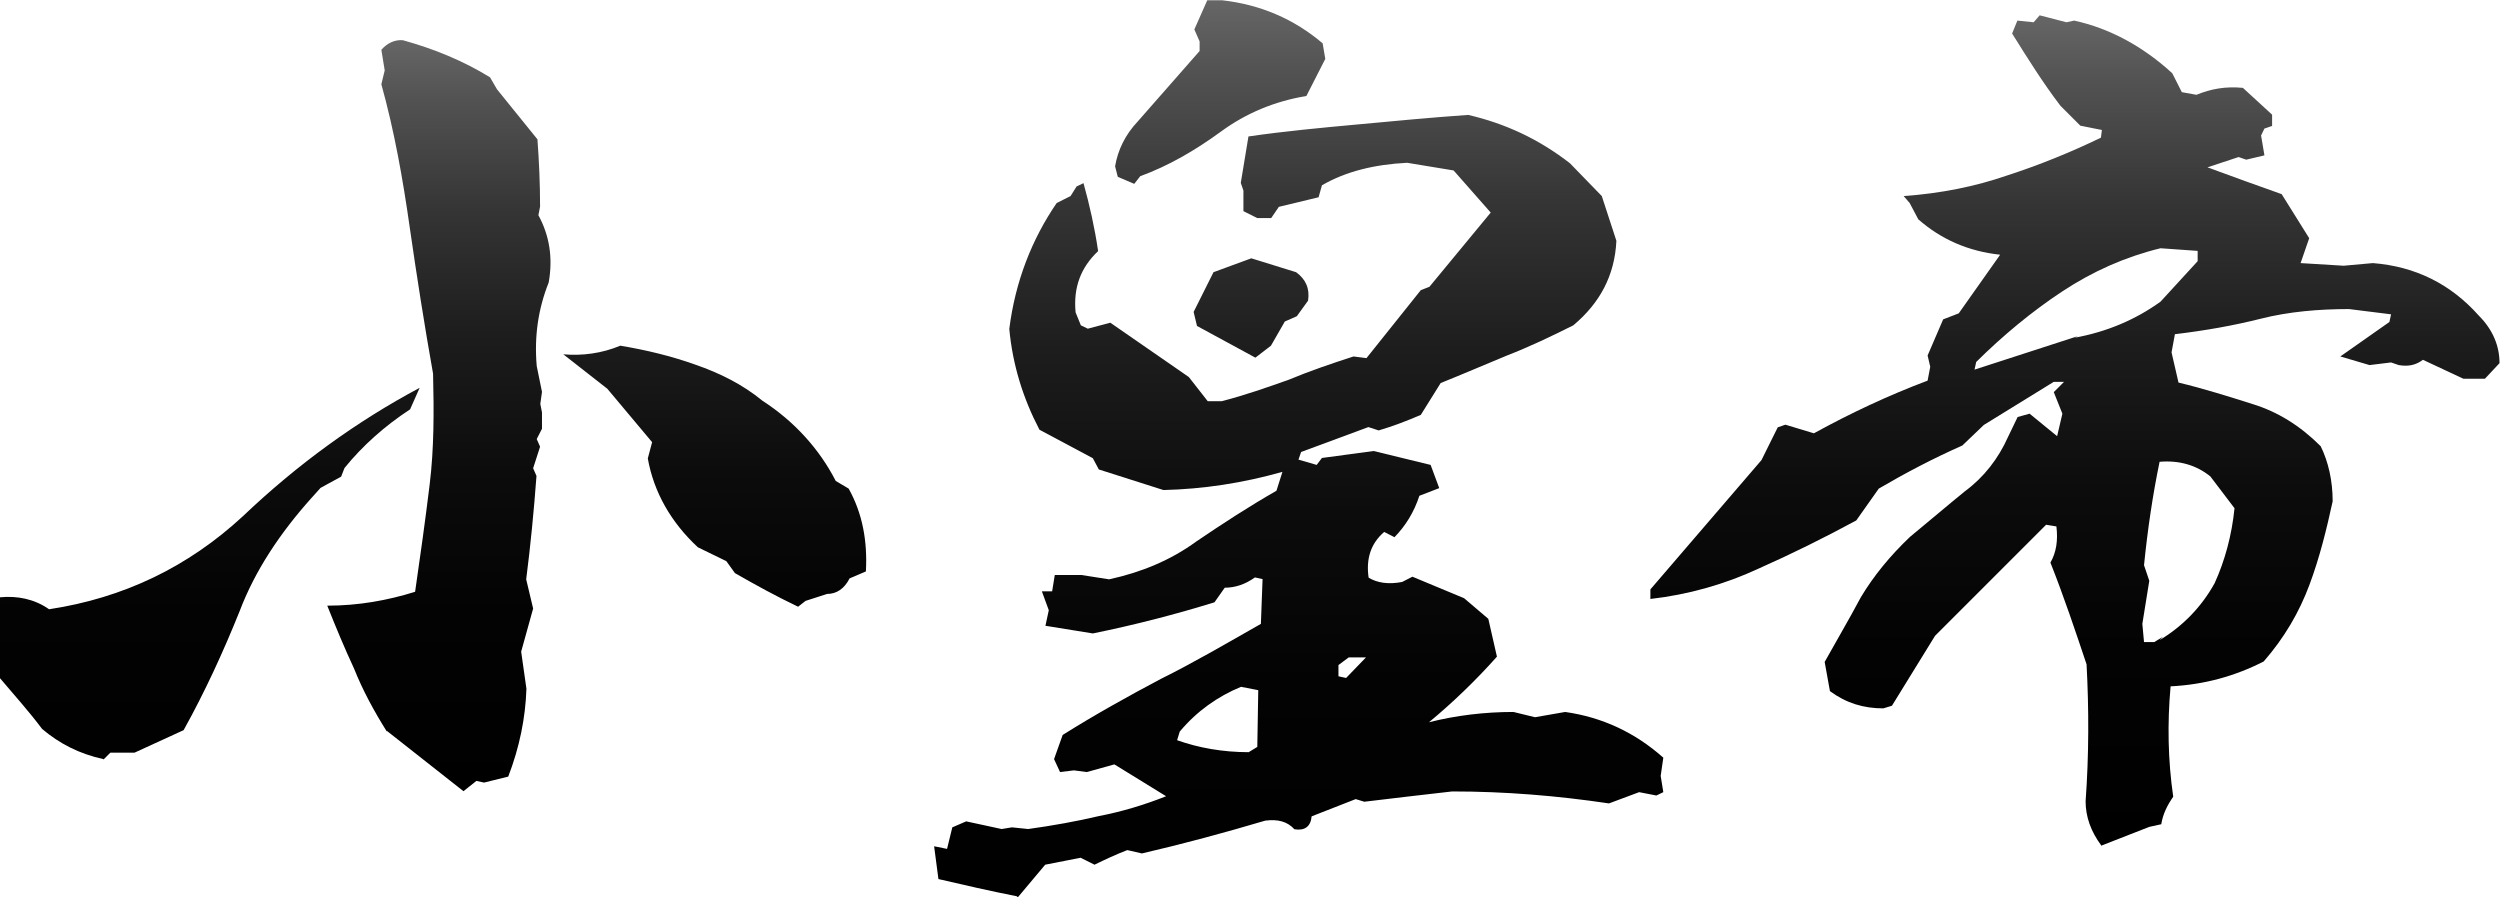
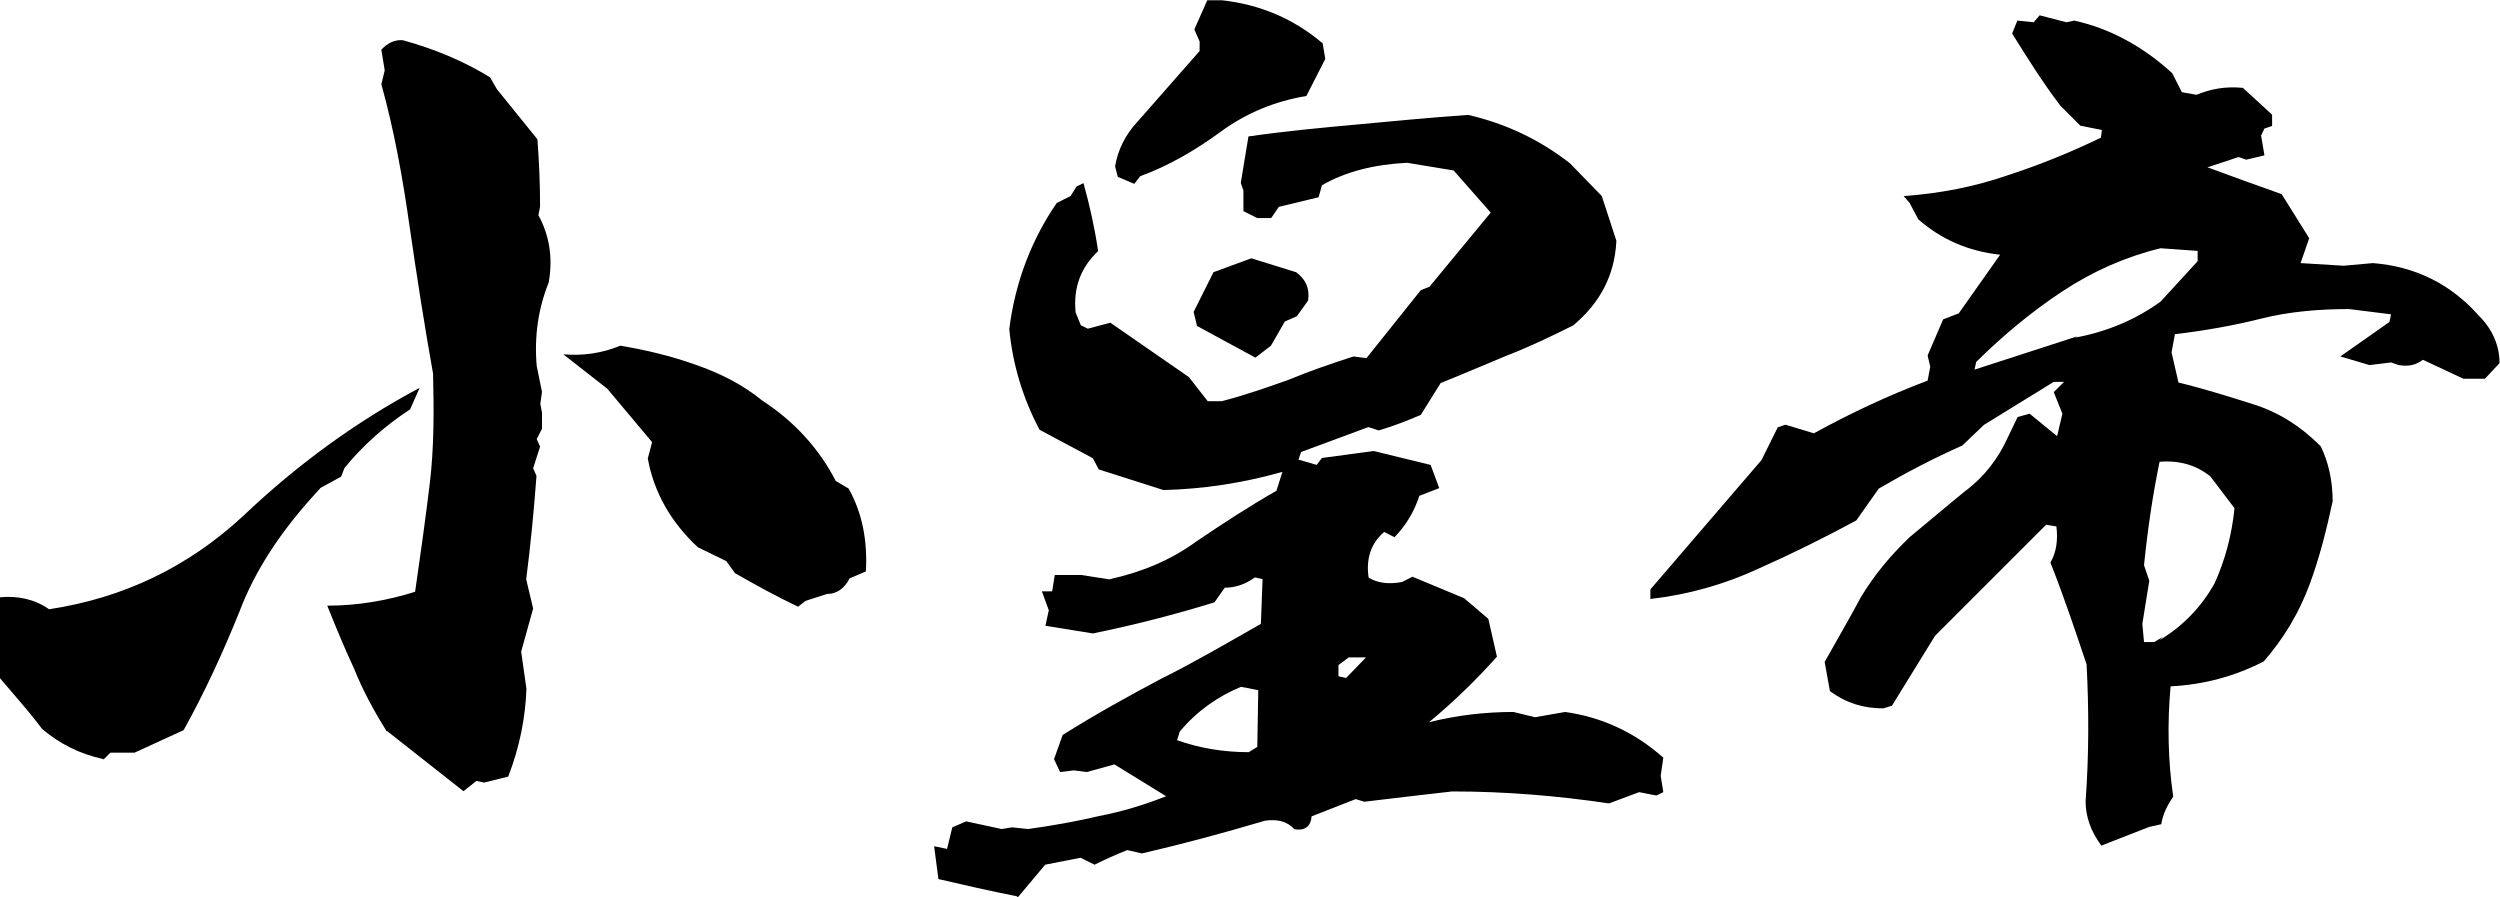
- <svg xmlns="http://www.w3.org/2000/svg" xmlns:xlink="http://www.w3.org/1999/xlink" id="_レイヤー_2" data-name="レイヤー 2" viewBox="0 0 104.43 37.44">
-   <defs>
-     <style>
-       .cls-1 {
-         fill: url(#_名称未設定グラデーション_145);
-       }
- 
-       .cls-2 {
-         fill: url(#_名称未設定グラデーション_145-3);
-       }
- 
-       .cls-3 {
-         fill: url(#_名称未設定グラデーション_145-2);
-       }
-     </style>
-     <linearGradient id="_名称未設定グラデーション_145" data-name="名称未設定グラデーション 145" x1="18.09" y1="33.08" x2="18.09" y2="1.69" gradientUnits="userSpaceOnUse">
-       <stop offset="0" stop-color="#000" />
-       <stop offset=".24" stop-color="#030303" />
-       <stop offset=".43" stop-color="#0c0c0c" />
-       <stop offset=".61" stop-color="#1d1d1d" />
-       <stop offset=".77" stop-color="#343434" />
-       <stop offset=".92" stop-color="#525252" />
-       <stop offset="1" stop-color="#666" />
-     </linearGradient>
-     <linearGradient id="_名称未設定グラデーション_145-2" data-name="名称未設定グラデーション 145" x1="54.23" y1="37.44" x2="54.23" y2="0" xlink:href="#_名称未設定グラデーション_145" />
-     <linearGradient id="_名称未設定グラデーション_145-3" data-name="名称未設定グラデーション 145" x1="86.69" y1="35.31" x2="86.69" y2=".65" xlink:href="#_名称未設定グラデーション_145" />
-   </defs>
+ <svg xmlns="http://www.w3.org/2000/svg" id="_レイヤー_2" data-name="レイヤー 2" viewBox="0 0 104.43 37.44">
  <g id="_レイヤー_1-2" data-name="レイヤー 1">
    <g>
-       <path class="cls-1" d="M4.32,31.71c-1.01-.22-1.84-.65-2.56-1.26-.54-.72-1.15-1.4-1.76-2.12v-3.38c.72-.07,1.44.07,2.05.5,3.1-.47,5.8-1.76,8.1-3.89,2.27-2.16,4.75-3.96,7.38-5.36l-.4.9c-1.04.68-1.98,1.51-2.74,2.45l-.14.36-.86.47-.36.4c-1.33,1.48-2.38,3.06-3.02,4.75-.68,1.69-1.44,3.35-2.34,4.97l-2.05.94h-1.01l-.29.29ZM16.16,30.56c-.54-.86-1.01-1.73-1.37-2.63-.4-.86-.76-1.73-1.12-2.63,1.3,0,2.52-.22,3.67-.58.22-1.51.43-3.02.61-4.5.18-1.48.18-3.02.14-4.61-.36-2.02-.68-4.07-.97-6.08-.29-2.05-.65-4.07-1.19-6.01l.14-.58-.14-.86c.25-.29.58-.43.9-.4,1.3.36,2.52.86,3.64,1.55l.29.5,1.69,2.09c.07.94.11,1.87.11,2.81l-.07.36c.47.86.61,1.8.43,2.81-.43,1.08-.61,2.23-.5,3.49l.22,1.08-.07.5.07.36v.68l-.22.43.14.32-.29.9.14.32c-.11,1.48-.25,2.92-.43,4.32l.29,1.22-.5,1.8.22,1.55c-.04,1.22-.29,2.45-.76,3.67l-1.01.25-.32-.07-.54.43-3.2-2.52ZM33.33,25.34c-.9-.43-1.76-.9-2.63-1.4l-.36-.5-1.19-.58c-1.12-1.04-1.84-2.3-2.09-3.71l.18-.68-1.87-2.23-1.84-1.44c.79.07,1.62-.04,2.38-.36,1.08.18,2.12.43,3.13.79,1.04.36,1.98.83,2.81,1.51,1.33.86,2.38,2.02,3.06,3.35l.54.32c.58,1.04.79,2.2.72,3.46l-.68.29c-.22.43-.54.65-.94.65l-.9.29-.32.25Z" />
-       <path class="cls-3" d="M42.48,37.44c-1.12-.22-2.2-.47-3.28-.72l-.18-1.37.54.11.22-.9.58-.25,1.48.32.43-.07.68.07c1.01-.14,2.02-.32,2.95-.54.94-.18,1.91-.47,2.81-.83l-2.16-1.33-1.15.32-.54-.07-.58.07-.25-.54.36-1.01c1.37-.86,2.74-1.62,4.1-2.34,1.37-.68,2.74-1.48,4.18-2.3l.07-1.87-.32-.07c-.4.29-.83.43-1.26.43l-.43.61c-1.62.5-3.31.94-5.08,1.3l-1.98-.32.14-.65-.29-.79h.43l.11-.68h1.12l1.15.18c1.33-.29,2.56-.79,3.64-1.58,1.12-.76,2.23-1.48,3.35-2.12l.25-.79c-1.66.47-3.31.72-4.97.76l-2.7-.86-.25-.47-2.23-1.19c-.68-1.3-1.12-2.7-1.26-4.21.25-1.98.94-3.74,1.98-5.26l.58-.29.25-.4.29-.14c.25.9.47,1.87.61,2.84-.72.68-1.04,1.51-.94,2.56l.22.54.29.14.94-.25,3.28,2.27.79,1.01h.58c.97-.25,1.91-.58,2.81-.9.86-.36,1.8-.68,2.7-.97l.54.07,2.27-2.84.36-.14,2.56-3.1-1.55-1.76-1.94-.32c-1.37.07-2.56.36-3.56.94l-.14.5-1.66.4-.32.47h-.58l-.58-.29v-.86l-.11-.32.32-1.94c1.51-.22,3.02-.36,4.54-.5,1.51-.14,3.06-.29,4.64-.4,1.55.36,2.95,1.01,4.25,2.02l1.33,1.37.61,1.87c-.07,1.44-.68,2.59-1.8,3.53-.94.47-1.84.9-2.77,1.26-.97.4-1.87.79-2.77,1.15l-.83,1.33c-.58.25-1.15.47-1.76.65l-.43-.14-2.81,1.04-.11.32.76.22.22-.29,2.16-.29,2.38.58.36.97-.83.32c-.22.68-.58,1.26-1.04,1.73l-.43-.22c-.58.5-.76,1.15-.65,1.91.36.22.83.29,1.4.18l.43-.22,2.16.9,1.01.86.36,1.58c-.9,1.01-1.87,1.94-2.84,2.74,1.15-.29,2.34-.43,3.53-.43l.9.22,1.26-.22c1.55.22,2.92.86,4.1,1.91l-.11.76.11.68-.29.14-.72-.14-1.26.47c-2.16-.32-4.32-.5-6.55-.5-1.26.14-2.48.29-3.67.43l-.36-.11-1.84.72c-.04.43-.29.61-.72.54-.29-.32-.68-.43-1.22-.36-1.69.5-3.42.97-5.15,1.37l-.61-.14c-.47.18-.94.4-1.37.61l-.58-.29-1.48.29-1.15,1.37ZM46.69,7.38l-.11-.43c.11-.68.43-1.33.94-1.87l2.59-2.95v-.4l-.22-.5.54-1.22h.61c1.62.18,3.02.79,4.21,1.8l.11.65-.79,1.55c-1.33.22-2.52.72-3.56,1.48-1.08.79-2.2,1.44-3.38,1.87l-.25.32-.68-.29ZM52.56,28.83l-.72-.14c-.97.4-1.84,1.01-2.56,1.87l-.11.36c.9.32,1.91.5,2.99.5l.36-.22.04-2.38ZM50,13.61l-.14-.58.83-1.66,1.58-.58,1.87.58c.4.29.58.68.5,1.19l-.47.65-.5.22-.58,1.01-.65.5-2.45-1.33ZM57.06,27.46h-.72l-.43.32v.47l.32.07.83-.86Z" />
-       <path class="cls-2" d="M87.77,35.31c-.43-.58-.65-1.19-.65-1.84.14-1.94.14-3.85.04-5.72-.47-1.4-.94-2.81-1.51-4.25.25-.43.32-.94.25-1.51l-.43-.07-4.64,4.64-1.8,2.92-.36.11c-.83,0-1.55-.22-2.23-.72l-.22-1.22c.5-.9,1.01-1.76,1.51-2.7.54-.9,1.22-1.73,2.05-2.52.79-.65,1.55-1.3,2.3-1.91.79-.58,1.4-1.37,1.8-2.27l.4-.83.5-.14,1.15.94.22-.94-.36-.9.43-.43h-.43l-2.92,1.8-.9.86c-1.22.54-2.38,1.15-3.49,1.8l-.94,1.33c-1.33.72-2.7,1.4-4.1,2.02-1.4.65-2.92,1.08-4.5,1.26v-.4l4.64-5.4.68-1.37.32-.11,1.19.36c1.51-.83,3.1-1.58,4.75-2.2l.11-.58-.11-.47.65-1.51.65-.25,1.73-2.45c-1.33-.14-2.48-.65-3.42-1.48l-.36-.68-.25-.29c1.55-.11,2.99-.4,4.32-.86,1.33-.43,2.66-.97,3.92-1.58l.04-.32-.9-.18-.83-.83c-.72-.94-1.37-1.98-2.02-3.02l.22-.54.68.07.25-.29,1.12.29.32-.07c1.48.32,2.88,1.08,4.1,2.2l.4.79.61.11c.61-.25,1.22-.36,1.94-.29l1.22,1.12v.47l-.32.11-.14.29.14.83-.76.18-.32-.11-1.3.43c1.08.4,2.09.76,3.1,1.12l1.15,1.84-.36,1.04,1.8.11,1.22-.11c1.76.14,3.24.86,4.43,2.2.58.58.86,1.26.86,1.98l-.61.65h-.9l-1.69-.79c-.29.22-.61.29-1.01.22l-.32-.11-.9.11-1.22-.36,2.05-1.44.07-.32-1.76-.22c-1.26,0-2.52.11-3.67.4s-2.34.5-3.6.65l-.14.76.29,1.26c1.04.25,2.09.58,3.1.9,1.04.32,1.98.9,2.84,1.76.32.65.5,1.44.5,2.3-.25,1.15-.54,2.34-.97,3.49-.43,1.15-1.04,2.2-1.91,3.2-1.19.61-2.48.97-3.89,1.04-.14,1.55-.11,3.1.11,4.61-.25.36-.43.72-.5,1.15l-.5.11-2.02.79ZM86.65,14.11c1.37-.25,2.56-.76,3.6-1.51l1.55-1.69v-.43l-1.55-.11c-1.48.36-2.84.97-4.1,1.8-1.26.83-2.48,1.84-3.6,2.95l-.07.32,4.32-1.4-.14.07ZM90.21,26.74c.97-.58,1.76-1.4,2.3-2.38.43-.94.72-2.02.83-3.13l-1.01-1.33c-.58-.47-1.3-.68-2.12-.61-.29,1.4-.5,2.84-.65,4.32l.22.65-.29,1.8.07.76h.43l.36-.22-.14.14Z" />
+       <path d="M4.32,31.71c-1.01-.22-1.84-.65-2.56-1.26-.54-.72-1.15-1.4-1.76-2.12v-3.38c.72-.07,1.44.07,2.05.5,3.1-.47,5.8-1.76,8.1-3.89,2.27-2.16,4.75-3.96,7.38-5.36l-.4.9c-1.04.68-1.98,1.51-2.74,2.45l-.14.36-.86.47-.36.4c-1.33,1.48-2.38,3.06-3.02,4.75-.68,1.69-1.44,3.35-2.34,4.97l-2.05.94h-1.01l-.29.29ZM16.16,30.56c-.54-.86-1.01-1.73-1.37-2.63-.4-.86-.76-1.73-1.12-2.63,1.3,0,2.52-.22,3.67-.58.22-1.51.43-3.02.61-4.5.18-1.48.18-3.02.14-4.61-.36-2.02-.68-4.07-.97-6.08-.29-2.05-.65-4.07-1.19-6.01l.14-.58-.14-.86c.25-.29.58-.43.9-.4,1.3.36,2.52.86,3.64,1.55l.29.5,1.69,2.09c.07.94.11,1.87.11,2.81l-.07.36c.47.86.61,1.8.43,2.81-.43,1.08-.61,2.23-.5,3.49l.22,1.08-.07.5.07.36v.68l-.22.43.14.32-.29.9.14.32c-.11,1.48-.25,2.92-.43,4.32l.29,1.22-.5,1.8.22,1.55c-.04,1.22-.29,2.45-.76,3.67l-1.01.25-.32-.07-.54.43-3.2-2.52ZM33.33,25.34c-.9-.43-1.76-.9-2.63-1.4l-.36-.5-1.19-.58c-1.12-1.04-1.84-2.3-2.09-3.71l.18-.68-1.87-2.23-1.84-1.44c.79.07,1.62-.04,2.38-.36,1.08.18,2.12.43,3.13.79,1.04.36,1.98.83,2.81,1.51,1.33.86,2.38,2.02,3.06,3.35l.54.32c.58,1.04.79,2.2.72,3.46l-.68.29c-.22.43-.54.65-.94.65l-.9.29-.32.25Z" />
+       <path d="M42.48,37.44c-1.12-.22-2.2-.47-3.28-.72l-.18-1.37.54.11.22-.9.58-.25,1.48.32.43-.07.68.07c1.01-.14,2.02-.32,2.95-.54.94-.18,1.91-.47,2.81-.83l-2.16-1.33-1.15.32-.54-.07-.58.07-.25-.54.36-1.01c1.37-.86,2.74-1.62,4.1-2.34,1.37-.68,2.74-1.48,4.18-2.3l.07-1.87-.32-.07c-.4.29-.83.43-1.26.43l-.43.61c-1.62.5-3.31.94-5.08,1.3l-1.98-.32.14-.65-.29-.79h.43l.11-.68h1.12l1.15.18c1.33-.29,2.56-.79,3.64-1.58,1.12-.76,2.23-1.48,3.35-2.12l.25-.79c-1.66.47-3.31.72-4.97.76l-2.7-.86-.25-.47-2.23-1.19c-.68-1.3-1.12-2.7-1.26-4.21.25-1.98.94-3.74,1.98-5.26l.58-.29.25-.4.29-.14c.25.9.47,1.87.61,2.84-.72.68-1.04,1.51-.94,2.56l.22.54.29.14.94-.25,3.28,2.27.79,1.01h.58c.97-.25,1.91-.58,2.81-.9.86-.36,1.8-.68,2.7-.97l.54.07,2.27-2.84.36-.14,2.56-3.1-1.55-1.76-1.94-.32c-1.37.07-2.56.36-3.56.94l-.14.5-1.66.4-.32.47h-.58l-.58-.29v-.86l-.11-.32.32-1.94c1.51-.22,3.02-.36,4.54-.5,1.51-.14,3.06-.29,4.64-.4,1.55.36,2.95,1.01,4.25,2.02l1.33,1.37.61,1.87c-.07,1.44-.68,2.59-1.8,3.53-.94.47-1.84.9-2.77,1.26-.97.4-1.87.79-2.77,1.15l-.83,1.33c-.58.25-1.15.47-1.76.65l-.43-.14-2.81,1.04-.11.32.76.22.22-.29,2.16-.29,2.38.58.36.97-.83.32c-.22.68-.58,1.26-1.04,1.73l-.43-.22c-.58.5-.76,1.15-.65,1.91.36.22.83.29,1.4.18l.43-.22,2.16.9,1.01.86.36,1.58c-.9,1.01-1.87,1.94-2.84,2.74,1.15-.29,2.34-.43,3.53-.43l.9.22,1.26-.22c1.55.22,2.92.86,4.1,1.91l-.11.76.11.68-.29.14-.72-.14-1.26.47c-2.16-.32-4.32-.5-6.55-.5-1.26.14-2.48.29-3.67.43l-.36-.11-1.84.72c-.04.43-.29.61-.72.54-.29-.32-.68-.43-1.22-.36-1.69.5-3.42.97-5.15,1.37l-.61-.14c-.47.18-.94.4-1.37.61l-.58-.29-1.48.29-1.15,1.37ZM46.69,7.38l-.11-.43c.11-.68.43-1.33.94-1.87l2.59-2.95v-.4l-.22-.5.54-1.22h.61c1.62.18,3.02.79,4.21,1.8l.11.65-.79,1.55c-1.33.22-2.52.72-3.56,1.48-1.08.79-2.2,1.44-3.38,1.87l-.25.32-.68-.29ZM52.56,28.83l-.72-.14c-.97.4-1.84,1.01-2.56,1.87l-.11.36c.9.32,1.91.5,2.99.5l.36-.22.04-2.38ZM50,13.61l-.14-.58.83-1.66,1.58-.58,1.87.58c.4.29.58.68.5,1.19l-.47.65-.5.22-.58,1.01-.65.5-2.45-1.33ZM57.06,27.46h-.72l-.43.32v.47l.32.07.83-.86Z" />
+       <path d="M87.77,35.31c-.43-.58-.65-1.19-.65-1.84.14-1.94.14-3.85.04-5.72-.47-1.4-.94-2.81-1.51-4.25.25-.43.32-.94.25-1.51l-.43-.07-4.64,4.64-1.8,2.92-.36.11c-.83,0-1.55-.22-2.23-.72l-.22-1.22c.5-.9,1.01-1.76,1.51-2.7.54-.9,1.22-1.73,2.05-2.52.79-.65,1.55-1.3,2.3-1.91.79-.58,1.4-1.37,1.8-2.27l.4-.83.5-.14,1.15.94.22-.94-.36-.9.43-.43h-.43l-2.92,1.8-.9.86c-1.22.54-2.38,1.15-3.49,1.8l-.94,1.33c-1.33.72-2.7,1.4-4.1,2.02-1.4.65-2.92,1.08-4.5,1.26v-.4l4.64-5.4.68-1.37.32-.11,1.19.36c1.51-.83,3.1-1.58,4.75-2.2l.11-.58-.11-.47.65-1.51.65-.25,1.73-2.45c-1.33-.14-2.48-.65-3.42-1.48l-.36-.68-.25-.29c1.55-.11,2.99-.4,4.32-.86,1.33-.43,2.66-.97,3.92-1.58l.04-.32-.9-.18-.83-.83c-.72-.94-1.37-1.98-2.02-3.02l.22-.54.68.07.25-.29,1.12.29.32-.07c1.48.32,2.88,1.08,4.1,2.2l.4.79.61.11c.61-.25,1.22-.36,1.94-.29l1.22,1.12v.47l-.32.11-.14.29.14.83-.76.18-.32-.11-1.3.43c1.08.4,2.09.76,3.1,1.12l1.15,1.84-.36,1.04,1.8.11,1.22-.11c1.76.14,3.24.86,4.43,2.2.58.58.86,1.26.86,1.98l-.61.65h-.9l-1.69-.79c-.29.22-.61.29-1.01.22l-.32-.11-.9.11-1.22-.36,2.05-1.44.07-.32-1.76-.22c-1.26,0-2.52.11-3.67.4s-2.34.5-3.6.65l-.14.76.29,1.26c1.04.25,2.09.58,3.1.9,1.04.32,1.98.9,2.84,1.76.32.65.5,1.44.5,2.3-.25,1.15-.54,2.34-.97,3.49-.43,1.15-1.04,2.2-1.91,3.2-1.19.61-2.48.97-3.89,1.04-.14,1.55-.11,3.1.11,4.61-.25.36-.43.72-.5,1.15l-.5.11-2.02.79ZM86.65,14.11c1.37-.25,2.56-.76,3.6-1.51l1.55-1.69v-.43l-1.55-.11c-1.48.36-2.84.97-4.1,1.8-1.26.83-2.48,1.84-3.6,2.95l-.07.32,4.32-1.4-.14.07ZM90.21,26.74c.97-.58,1.76-1.4,2.3-2.38.43-.94.72-2.02.83-3.13l-1.01-1.33c-.58-.47-1.3-.68-2.12-.61-.29,1.4-.5,2.84-.65,4.32l.22.65-.29,1.8.07.76h.43l.36-.22-.14.14Z" />
    </g>
  </g>
</svg>
